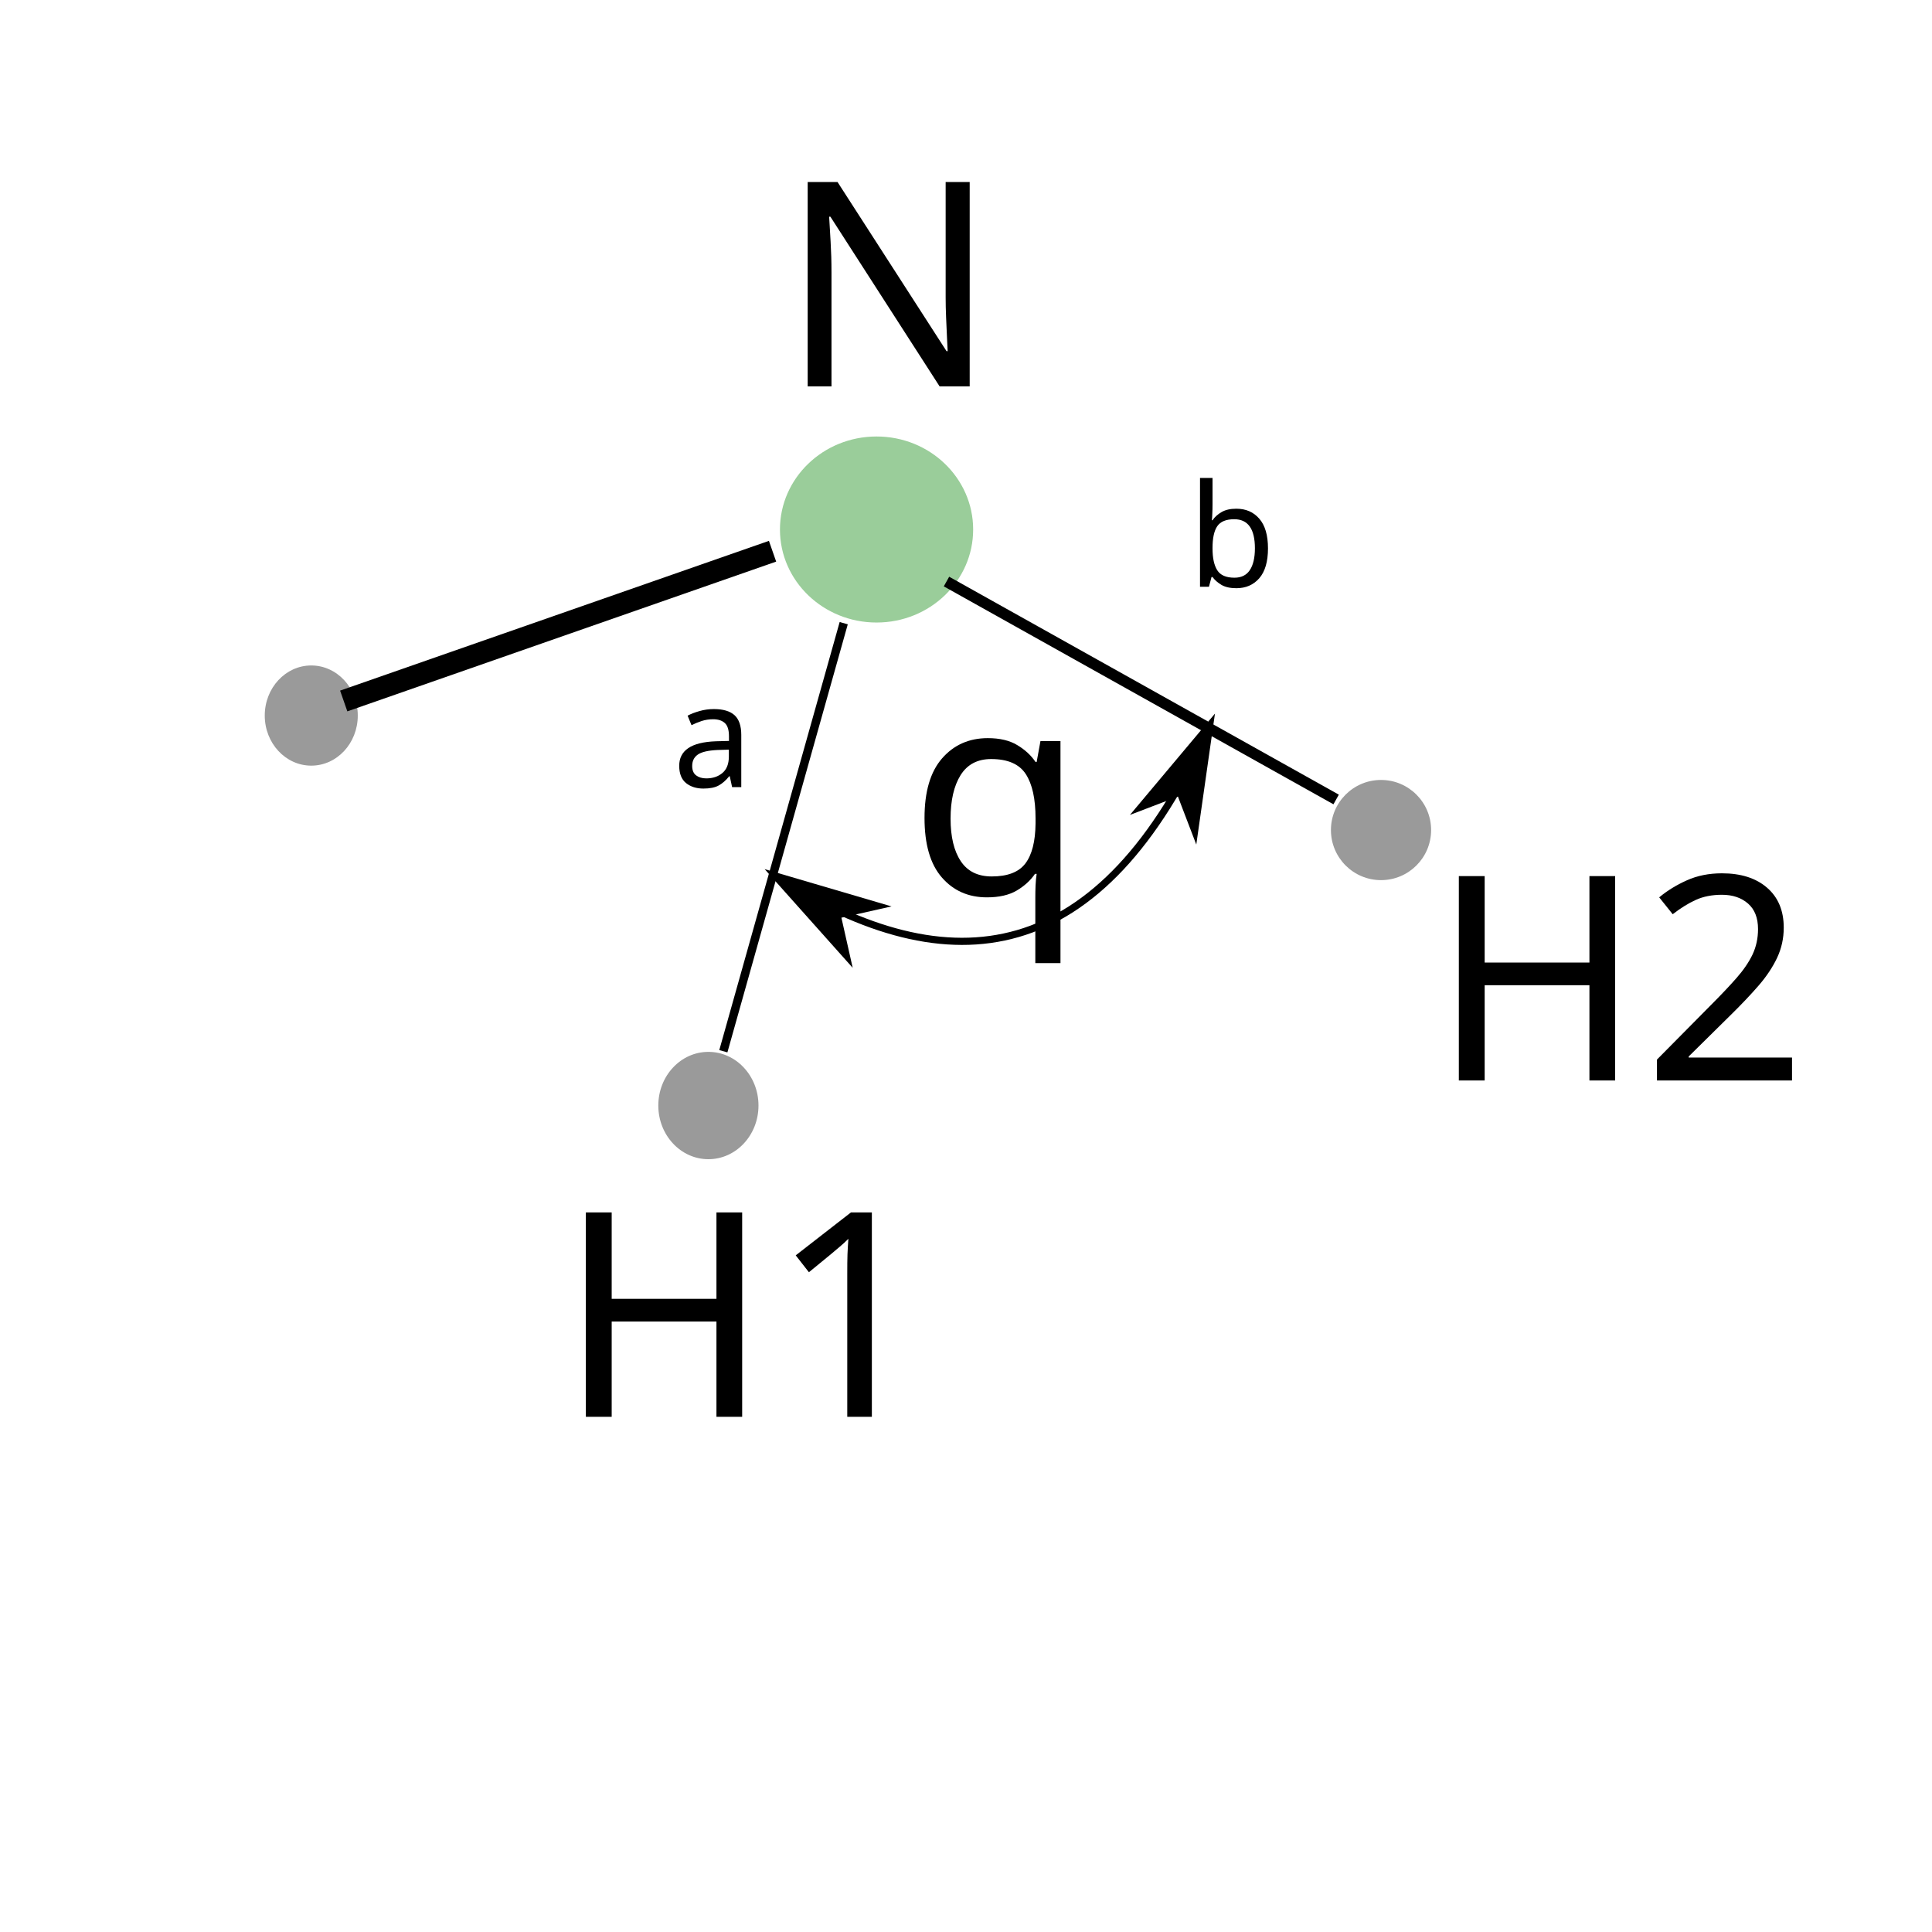
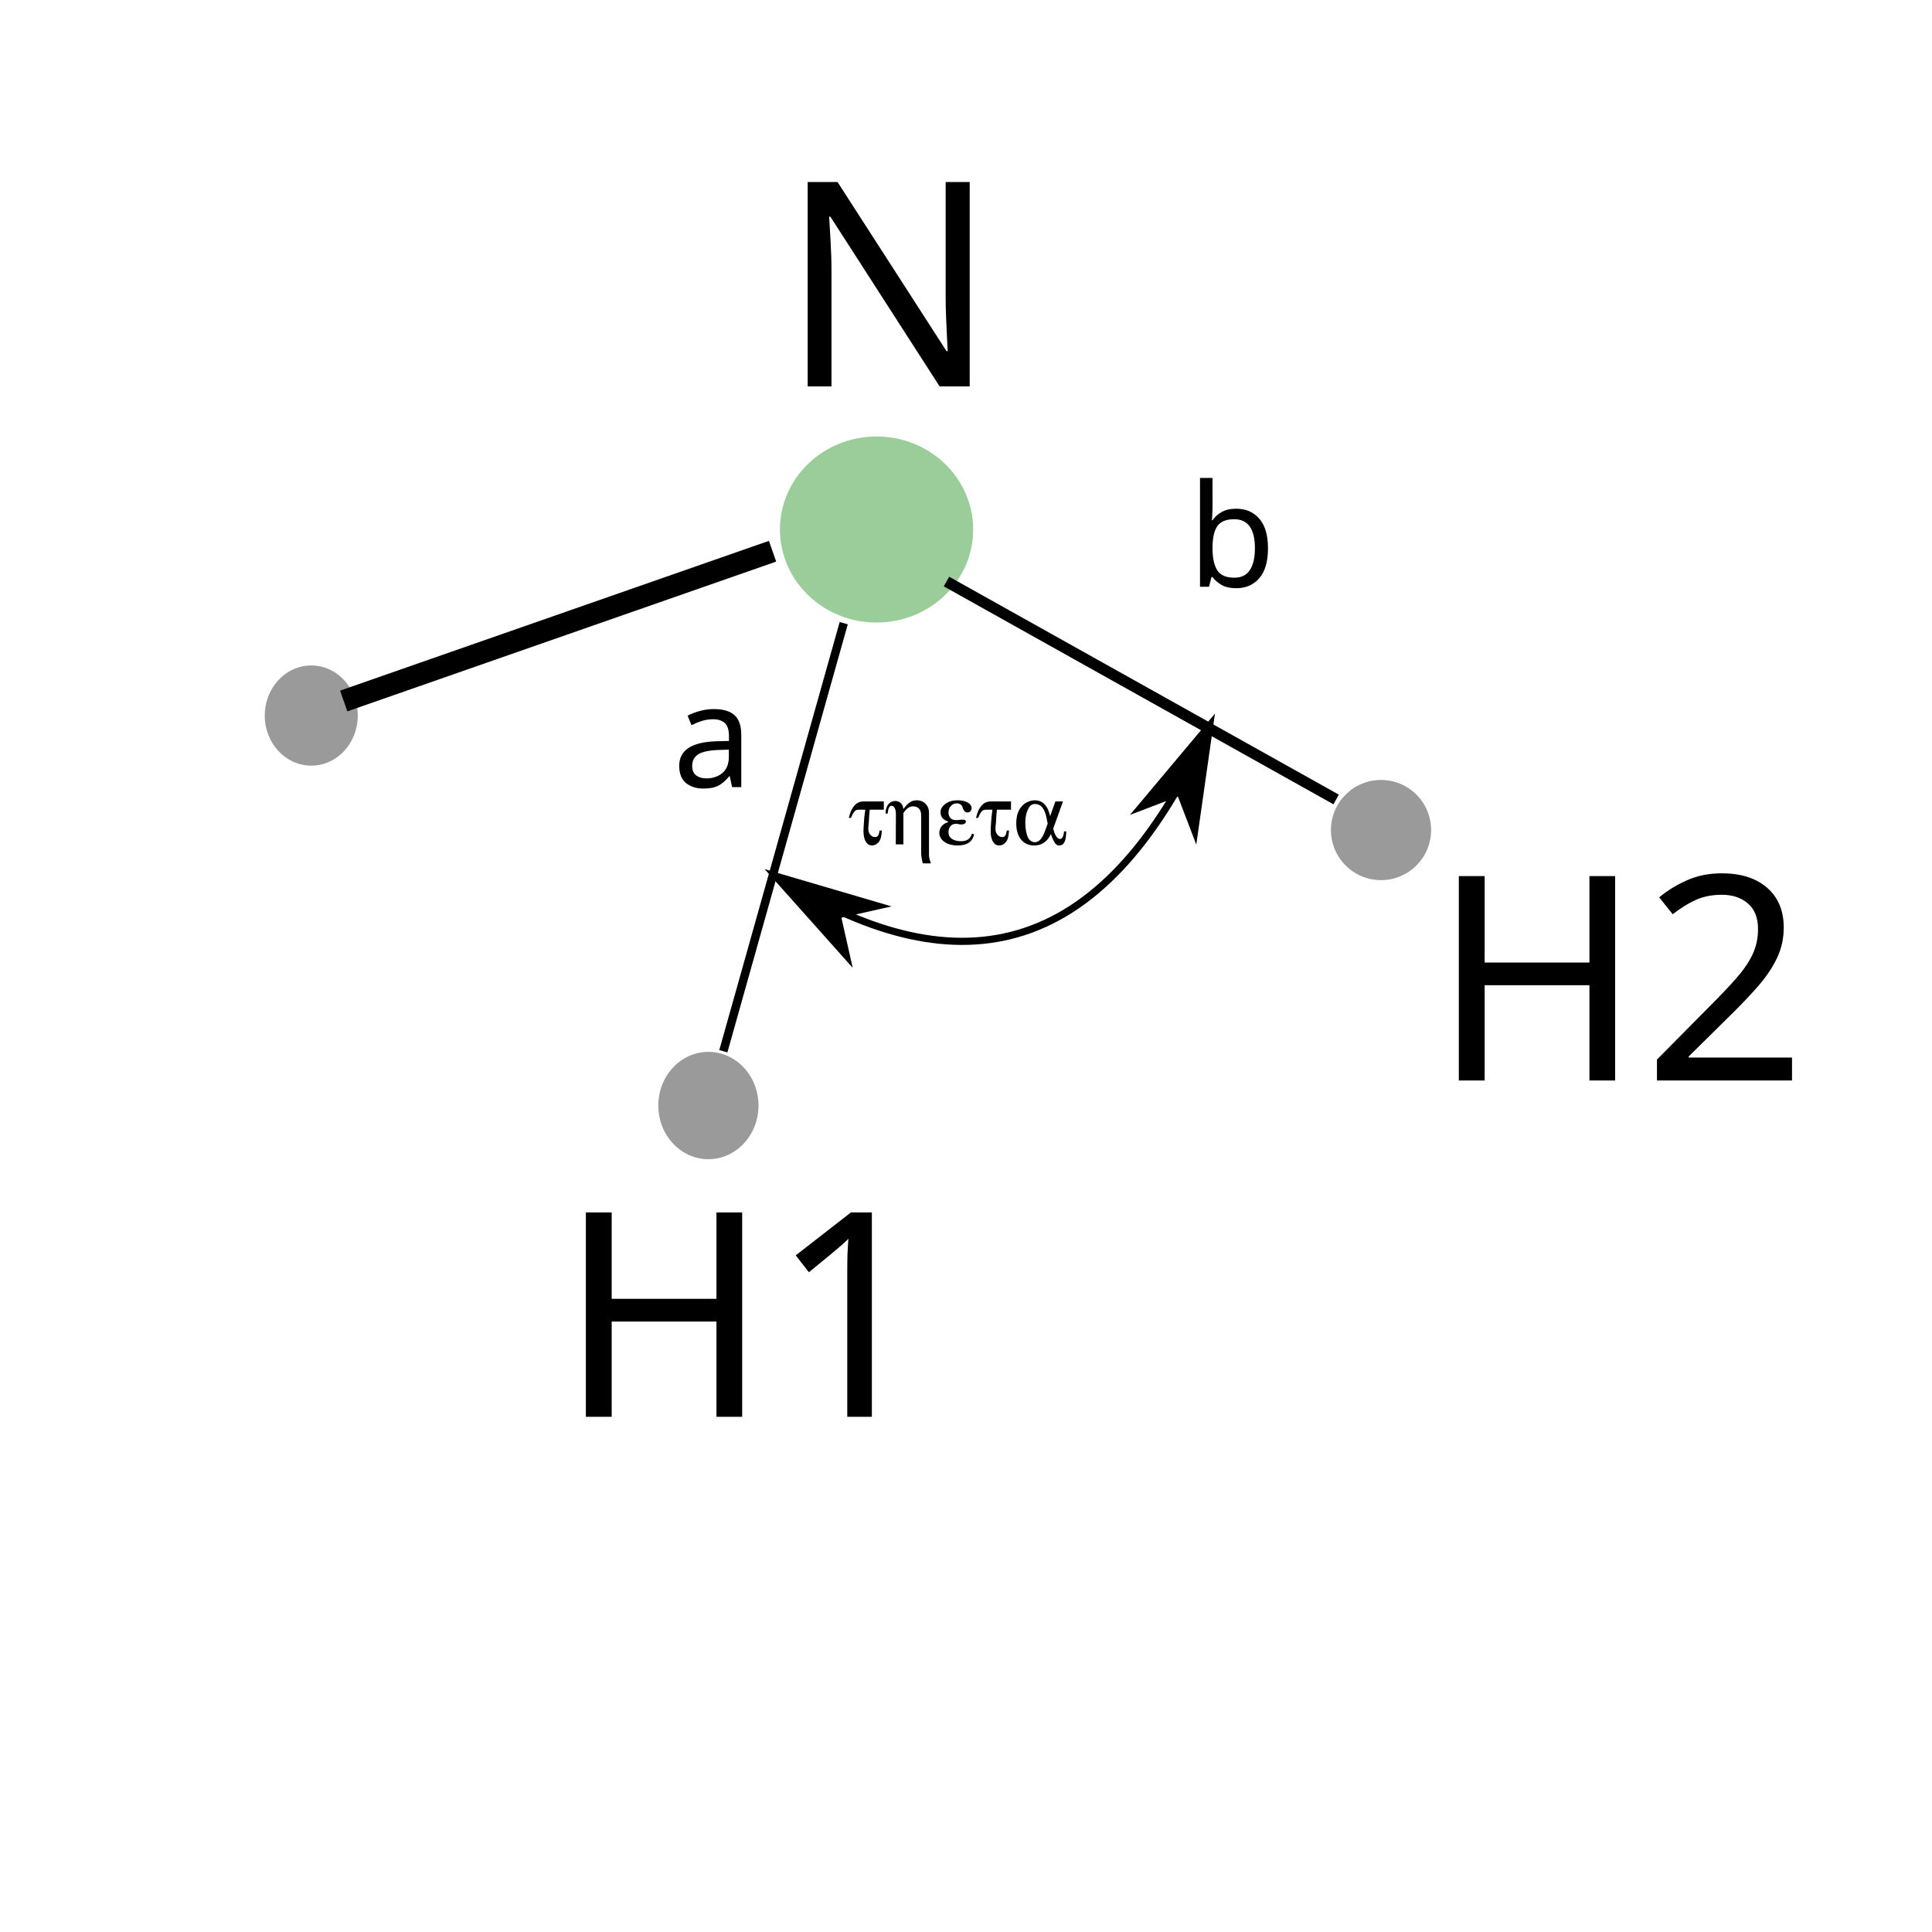
<svg xmlns="http://www.w3.org/2000/svg" width="270" height="270" id="svg2" version="1.1">
  <defs id="defs4">
    <marker orient="auto" refY="0.0" refX="0.0" id="Arrow1Lend" style="overflow:visible;">
      <path id="path3805" d="M 0.0,0.0 L 5.0,-5.0 L -12.5,0.0 L 5.0,5.0 L 0.0,0.0 z " style="fill-rule:evenodd;stroke:#000000;stroke-width:1.0pt;marker-start:none;" transform="scale(0.8) rotate(180) translate(12.5,0)" />
    </marker>
    <marker orient="auto" refY="0.0" refX="0.0" id="Arrow1Lstart" style="overflow:visible">
      <path id="path3802" d="M 0.0,0.0 L 5.0,-5.0 L -12.5,0.0 L 5.0,5.0 L 0.0,0.0 z " style="fill-rule:evenodd;stroke:#000000;stroke-width:1.0pt;marker-start:none" transform="scale(0.8) translate(12.5,0)" />
    </marker>
  </defs>
  <g id="layer1" transform="translate(0,-782.3597)">
    <path style="opacity:0.396;fill:#008000" id="path2987" d="m 104,156 a 13.5,13 0 1 1 -27,0 13.5,13 0 1 1 27,0 z" transform="translate(32,700.3597)" />
    <path style="opacity:0.396;fill:#000000" id="path2989" d="m 66,222.5 a 7,7.5 0 1 1 -14,0 7,7.5 0 1 1 14,0 z" transform="translate(40,714.3597)" />
    <path style="opacity:0.396;fill:#000000" id="path2991" d="m 160,210 a 7,7 0 1 1 -14,0 7,7 0 1 1 14,0 z" transform="translate(40,688.3597)" />
    <path style="opacity:0.396;fill:#000000" id="path2993" d="m 110,198 a 6.5,7 0 1 1 -13,0 6.5,7 0 1 1 13,0 z" transform="translate(-60,684.3597)" />
    <path style="fill:none;stroke:#000000;stroke-width:1.178px;stroke-linecap:butt;stroke-linejoin:miter;stroke-opacity:1" d="m 117.911,869.449 -16.822,59.822" id="path2995" />
    <path style="fill:none;stroke:#000000;stroke-width:1.544px;stroke-linecap:butt;stroke-linejoin:miter;stroke-opacity:1" d="m 132.272,863.632 54.456,30.456" id="path2997" />
    <path style="fill:none;stroke:#000000;stroke-width:3.071px;stroke-linecap:butt;stroke-linejoin:miter;stroke-opacity:1" d="M 107.965,859.395 48.035,880.324" id="path2999" />
    <text xml:space="preserve" style="font-size:40px;font-style:normal;font-weight:normal;line-height:125%;letter-spacing:0px;word-spacing:0px;fill:#000000;fill-opacity:1;stroke:none;font-family:Sans" x="78" y="980.36" id="text3001">
      <tspan id="tspan3003" x="78" y="980.36">H1</tspan>
    </text>
    <text xml:space="preserve" style="font-size:40px;font-style:normal;font-weight:normal;line-height:125%;letter-spacing:0px;word-spacing:0px;fill:#000000;fill-opacity:1;stroke:none;font-family:Sans" x="200" y="933.36" id="text3005">
      <tspan id="tspan3007" x="200" y="933.36">H2</tspan>
    </text>
    <text xml:space="preserve" style="font-size:40px;font-style:normal;font-weight:normal;line-height:125%;letter-spacing:0px;word-spacing:0px;fill:#000000;fill-opacity:1;stroke:none;font-family:Sans" x="109" y="836.36" id="text3009">
      <tspan id="tspan3011" x="109" y="836.36">N</tspan>
    </text>
    <text xml:space="preserve" style="font-size:20px;font-style:normal;font-weight:normal;line-height:125%;letter-spacing:0px;word-spacing:0px;fill:#000000;fill-opacity:1;stroke:none;font-family:Sans" x="94" y="110" id="text3013" transform="translate(0,782.3597)">
      <tspan id="tspan3015" x="94" y="110">a</tspan>
    </text>
    <text xml:space="preserve" style="font-size:20px;font-style:normal;font-weight:normal;line-height:125%;letter-spacing:0px;word-spacing:0px;fill:#000000;fill-opacity:1;stroke:none;font-family:Sans" x="166" y="82" id="text3017" transform="translate(0,782.3597)">
      <tspan id="tspan3019" x="166" y="82">b</tspan>
    </text>
-     <text xml:space="preserve" style="font-size:40px;font-style:normal;font-variant:normal;font-weight:normal;font-stretch:normal;line-height:125%;letter-spacing:0px;word-spacing:0px;fill:#000000;fill-opacity:1;stroke:none;font-family:MaplePi;-inkscape-font-specification:MaplePi" x="127" y="907.36" id="text3021">
-       <tspan id="tspan3023" x="127" y="907.36">q</tspan>
+     <path style="fill:none;stroke:#000000;stroke-width:1px;stroke-linecap:butt;stroke-linejoin:miter;stroke-opacity:1;marker-start:url(#Arrow1Lstart);marker-end:url(#Arrow1Lend)" d="m 108.5,122.5 c 24.412,15.44 45.406,12.812 60.5,-21" id="path3029" transform="translate(0,782.3597)" />
+     <text xml:space="preserve" style="font-size:12px;font-style:normal;font-variant:normal;font-weight:normal;font-stretch:normal;fill:#000000;fill-opacity:1;stroke:none;stroke-width:1px;stroke-linecap:butt;stroke-linejoin:miter;stroke-opacity:1;font-family:Standard Symbols L;-inkscape-font-specification:Standard Symbols L" x="118.5" y="900.36" id="text2502">
+       <tspan id="tspan2504" x="118.5" y="900.36">theta</tspan>
    </text>
-     <path style="fill:none;stroke:#000000;stroke-width:1px;stroke-linecap:butt;stroke-linejoin:miter;stroke-opacity:1;marker-start:url(#Arrow1Lstart);marker-end:url(#Arrow1Lend)" d="m 108.5,122.5 c 24.412,15.44 45.406,12.812 60.5,-21" id="path3029" transform="translate(0,782.3597)" />
  </g>
</svg>
